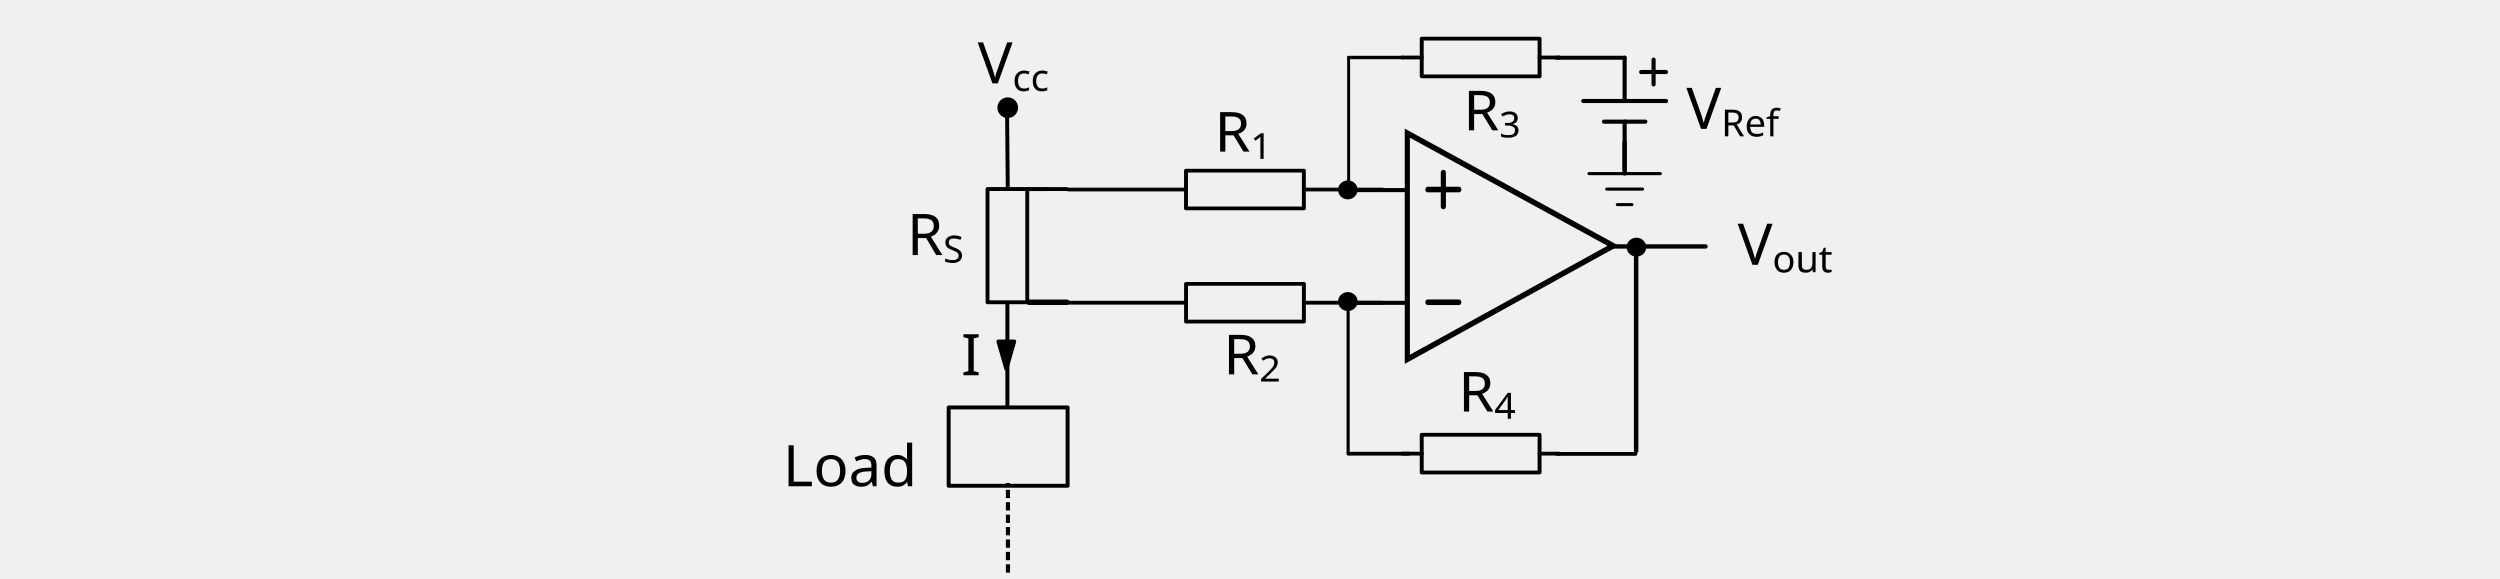
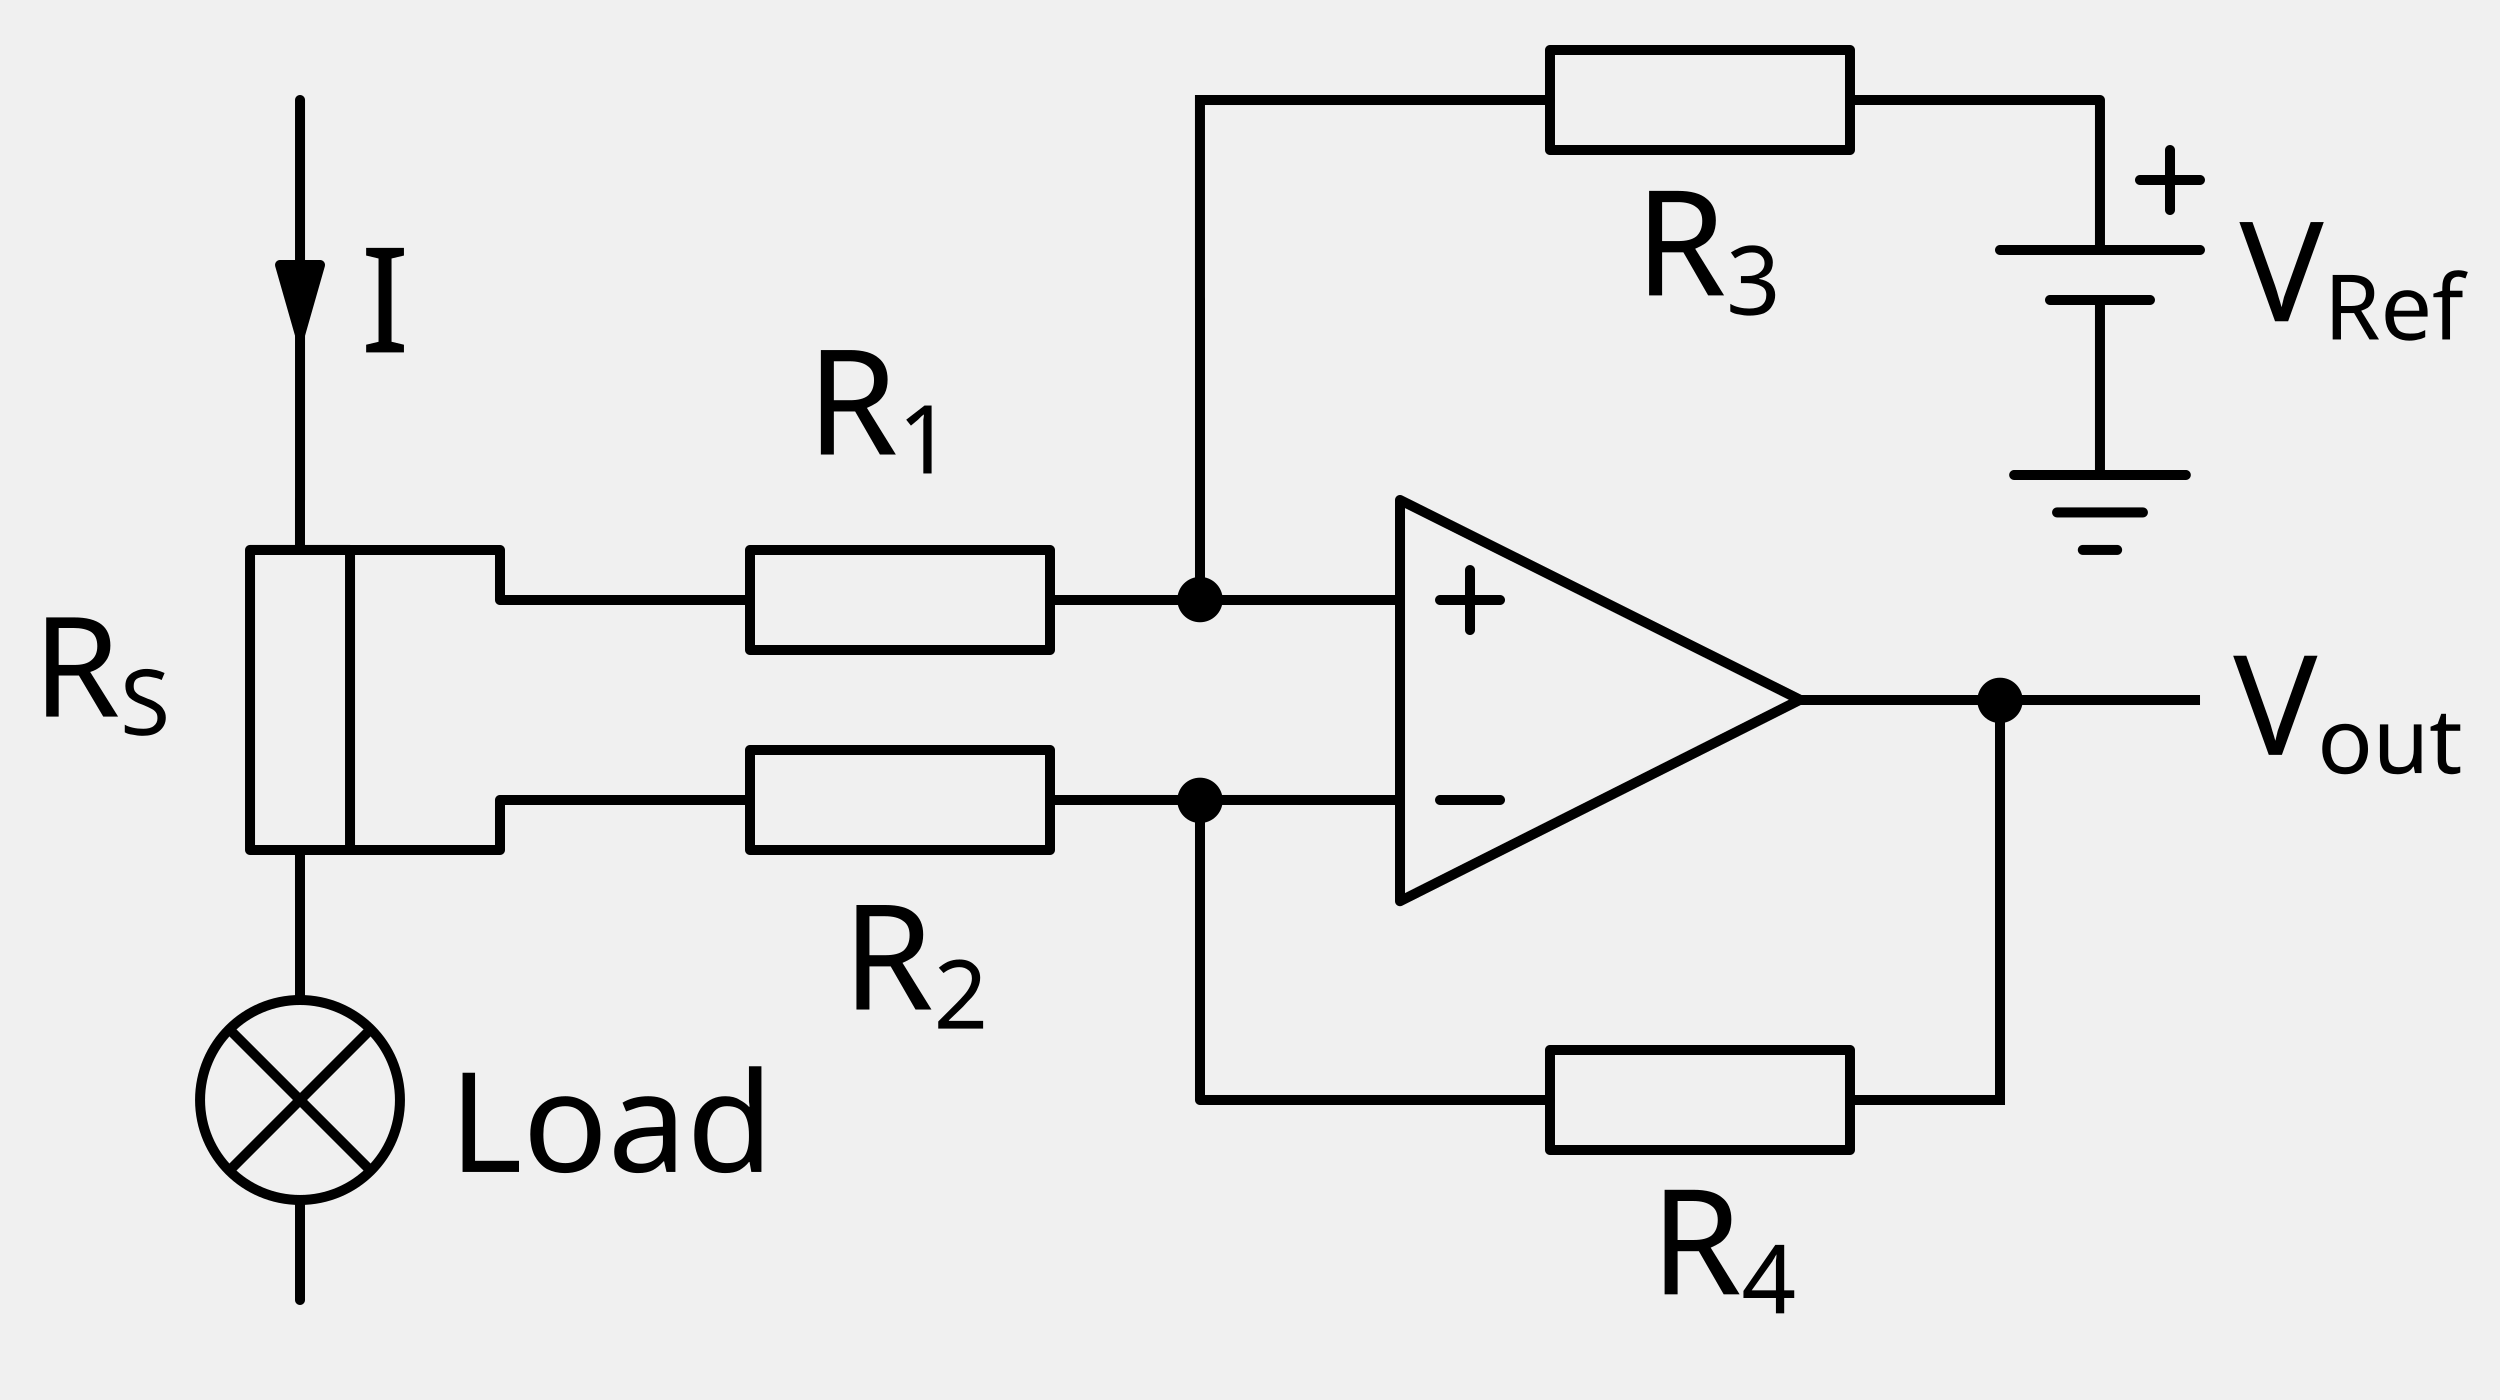
- <svg xmlns="http://www.w3.org/2000/svg" width="160mm" height="37mm" viewBox="0 0 160 37" version="1.1" id="svg5625" style="enable-background:new">
+ <svg xmlns="http://www.w3.org/2000/svg" style="enable-background:new" id="svg5625" version="1.1" viewBox="0 0 66.146 37.042" height="140" width="250">
  <defs id="defs5619">
-     <marker orient="auto" refY="0" refX="0" id="DotS" style="overflow:visible">
-       <path id="path16850" d="m -2.5,-1 c 0,2.76 -2.24,5 -5,5 -2.76,0 -5,-2.24 -5,-5 0,-2.76 2.24,-5 5,-5 2.76,0 5,2.24 5,5 z" style="fill:#000000;fill-opacity:1;fill-rule:evenodd;stroke:#000000;stroke-width:1pt;stroke-opacity:1" transform="matrix(0.2,0,0,0.2,1.48,0.2)" />
+     <marker orient="auto" refY="0" refX="0" id="marker1195" style="overflow:visible">
+       <path id="path1193" d="m -2.5,-1 c 0,2.76 -2.24,5 -5,5 -2.76,0 -5,-2.24 -5,-5 0,-2.76 2.24,-5 5,-5 2.76,0 5,2.24 5,5 z" style="fill:#000000;fill-opacity:1;fill-rule:evenodd;stroke:#000000;stroke-width:1pt;stroke-opacity:1" transform="matrix(0.4,0,0,0.4,2.96,0.4)" />
    </marker>
-     <marker orient="auto" refY="0" refX="0" id="DotM" style="overflow:visible">
-       <path id="path16847" d="m -2.5,-1 c 0,2.76 -2.24,5 -5,5 -2.76,0 -5,-2.24 -5,-5 0,-2.76 2.24,-5 5,-5 2.76,0 5,2.24 5,5 z" style="fill:#000000;fill-opacity:1;fill-rule:evenodd;stroke:#000000;stroke-width:1pt;stroke-opacity:1" transform="matrix(0.4,0,0,0.4,2.96,0.4)" />
+     <marker style="overflow:visible" id="DotS" refX="0" refY="0" orient="auto">
+       <path transform="matrix(0.2,0,0,0.2,1.48,0.2)" style="fill:#000000;fill-opacity:1;fill-rule:evenodd;stroke:#000000;stroke-width:1pt;stroke-opacity:1" d="m -2.5,-1 c 0,2.76 -2.24,5 -5,5 -2.76,0 -5,-2.24 -5,-5 0,-2.76 2.24,-5 5,-5 2.76,0 5,2.24 5,5 z" id="path16850" />
+     </marker>
+     <marker style="overflow:visible" id="DotM" refX="0" refY="0" orient="auto">
+       <path transform="matrix(0.4,0,0,0.4,2.96,0.4)" style="fill:#000000;fill-opacity:1;fill-rule:evenodd;stroke:#000000;stroke-width:1pt;stroke-opacity:1" d="m -2.5,-1 c 0,2.76 -2.24,5 -5,5 -2.76,0 -5,-2.24 -5,-5 0,-2.76 2.24,-5 5,-5 2.76,0 5,2.24 5,5 z" id="path16847" />
+     </marker>
+     <marker orient="auto" refY="0" refX="0" id="DotM-1" style="overflow:visible">
+       <path id="path16847-7" d="m -2.5,-1 c 0,2.76 -2.24,5 -5,5 -2.76,0 -5,-2.24 -5,-5 0,-2.76 2.24,-5 5,-5 2.76,0 5,2.24 5,5 z" style="fill:#000000;fill-opacity:1;fill-rule:evenodd;stroke:#000000;stroke-width:1pt;stroke-opacity:1" transform="matrix(0.4,0,0,0.4,2.96,0.4)" />
    </marker>
  </defs>
-   <g id="layer2" style="display:inline" transform="translate(0,-269.6878)">
-     <text xml:space="preserve" style="font-style:normal;font-weight:normal;font-size:65%;line-height:1.25;font-family:sans-serif;letter-spacing:0px;word-spacing:0px;baseline-shift:super;display:inline;fill:#000000;fill-opacity:1;stroke:none;stroke-width:0.265;stroke-miterlimit:4;stroke-dasharray:none;enable-background:new" x="86.843" y="296.394" id="text17220-0">
-       <tspan id="tspan17218-5" x="86.843" y="303.295" style="font-style:normal;font-variant:normal;font-weight:normal;font-stretch:normal;font-size:65%;font-family:sans-serif;-inkscape-font-specification:sans-serif;baseline-shift:super;stroke-width:0.265;stroke-miterlimit:4;stroke-dasharray:none" />
-     </text>
-     <text xml:space="preserve" style="font-style:normal;font-weight:normal;font-size:10.583px;line-height:1.25;font-family:sans-serif;letter-spacing:0px;word-spacing:0px;fill:#000000;fill-opacity:1;stroke:none;stroke-width:0.265" x="55.562" y="280.229" id="text78">
-       <tspan id="tspan76" x="55.562" y="289.593" style="stroke-width:0.265" />
-     </text>
-   </g>
-   <g id="layer1" transform="translate(0,-269.6878)">
-     <rect x="281.786" y="-65.744" width="7.248" height="2.542" style="color:#000000;display:inline;fill:none;stroke:#000000;stroke-width:0.248;stroke-linecap:round;stroke-linejoin:round;stroke-miterlimit:4;stroke-dasharray:none;stroke-dashoffset:1.76;enable-background:new" id="rect10224-9-8-2-43-72-6-2-6-3-9-5-66-1-29-5-3-6" transform="rotate(90)" />
-     <text xml:space="preserve" style="font-style:normal;font-weight:normal;font-size:4.035px;line-height:1.25;font-family:sans-serif;letter-spacing:0px;word-spacing:0px;display:inline;fill:#000000;fill-opacity:1;stroke:none;stroke-width:0.252;stroke-miterlimit:4;stroke-dasharray:none;enable-background:new" x="57.694" y="287.761" id="text17220-0-6-93" transform="scale(1.006118,0.9939187)">
-       <tspan id="tspan17218-5-7-74" x="57.694" y="287.761" style="font-style:normal;font-variant:normal;font-weight:normal;font-stretch:normal;font-size:3.699px;font-family:sans-serif;-inkscape-font-specification:sans-serif;stroke-width:0.252;stroke-miterlimit:4;stroke-dasharray:none">R<tspan style="font-size:2.404px;baseline-shift:sub;stroke-width:0.252" id="tspan90-52">S</tspan>
+   <g transform="translate(0,-269.6878)" style="display:inline" id="layer2">
+     <text id="text17220-0" y="296.394" x="86.843" style="font-style:normal;font-weight:normal;font-size:65%;line-height:1.25;font-family:sans-serif;letter-spacing:0px;word-spacing:0px;baseline-shift:super;display:inline;fill:#000000;fill-opacity:1;stroke:none;stroke-width:0.265;stroke-miterlimit:4;stroke-dasharray:none;enable-background:new" xml:space="preserve" />
+     <text id="text78" y="280.229" x="55.562" style="font-style:normal;font-weight:normal;font-size:10.583px;line-height:1.25;font-family:sans-serif;letter-spacing:0px;word-spacing:0px;fill:#000000;fill-opacity:1;stroke:none;stroke-width:0.265" xml:space="preserve" />
+     <text id="text17220-0-6-0" y="281.713" x="21.344" style="font-style:normal;font-weight:normal;font-size:4.233px;line-height:1.25;font-family:sans-serif;letter-spacing:0px;word-spacing:0px;display:inline;fill:#000000;fill-opacity:1;stroke:none;stroke-width:0.265;stroke-miterlimit:4;stroke-dasharray:none;enable-background:new" xml:space="preserve">
+       <tspan style="font-style:normal;font-variant:normal;font-weight:normal;font-stretch:normal;font-size:3.881px;font-family:sans-serif;-inkscape-font-specification:sans-serif;stroke-width:0.265;stroke-miterlimit:4;stroke-dasharray:none" y="281.713" x="21.344" id="tspan17218-5-7-2">R<tspan id="tspan1118" style="font-size:65%;baseline-shift:sub;stroke-width:0.265;stroke-miterlimit:4;stroke-dasharray:none">1</tspan>
      </tspan>
    </text>
-     <text xml:space="preserve" style="font-style:normal;font-weight:normal;font-size:4.035px;line-height:1.25;font-family:sans-serif;letter-spacing:0px;word-spacing:0px;display:inline;fill:#000000;fill-opacity:1;stroke:none;stroke-width:0.252;stroke-miterlimit:4;stroke-dasharray:none;enable-background:new" x="61.144" y="295.503" id="text17220-0-6-9" transform="scale(1.006118,0.9939187)">
-       <tspan id="tspan17218-5-7-4" x="61.144" y="295.503" style="font-style:normal;font-variant:normal;font-weight:normal;font-stretch:normal;font-size:3.699px;font-family:sans-serif;-inkscape-font-specification:sans-serif;stroke-width:0.252;stroke-miterlimit:4;stroke-dasharray:none">I</tspan>
-     </text>
-     <g id="g8207" style="display:inline;stroke-width:1;stroke-miterlimit:4;stroke-dasharray:none;enable-background:new" transform="matrix(0.2537472,0,0,0.2506703,-30.51771,277.713)">
-       <rect id="rect5426-7-71" style="fill:none;stroke:#000000;stroke-width:1;stroke-linecap:round;stroke-linejoin:round;stroke-miterlimit:4;stroke-dasharray:none" height="30" width="20" y="359.538" x="-92.013" transform="rotate(-90)" />
-     </g>
-     <path style="display:inline;fill:none;stroke:#000000;stroke-width:0.257;stroke-linecap:round;stroke-linejoin:miter;stroke-miterlimit:4;stroke-dasharray:none;stroke-opacity:1;enable-background:new" d="m 64.473,289.088 v 6.511" id="path17164-5" />
-     <path id="path5427-1-7" style="display:inline;fill-rule:evenodd;stroke:#000000;stroke-width:0.252px;stroke-linejoin:round;enable-background:new" d="m 64.911,291.542 -0.507,1.755 -0.507,-1.755 z" />
-     <path style="display:inline;fill:none;stroke:#000000;stroke-width:0.253;stroke-linecap:round;stroke-linejoin:miter;stroke-miterlimit:4;stroke-dasharray:none;stroke-opacity:1;enable-background:new" d="m 64.45,276.608 0.047,5.133" id="path17164-3-6" />
-     <path d="m 65.742,281.788 h 1.269" style="display:inline;fill:#ffffff;fill-rule:evenodd;stroke:#000000;stroke-width:0.252;stroke-linecap:round;stroke-linejoin:round;stroke-miterlimit:4;stroke-dasharray:none;enable-background:new" id="path1450-1-5-3-4-1-0-3-8-8-0-2-2-8-3-8-1" />
-     <path d="m 65.86,289.034 h 2.419" style="display:inline;fill:#ffffff;fill-rule:evenodd;stroke:#000000;stroke-width:0.348;stroke-linecap:round;stroke-linejoin:round;stroke-miterlimit:4;stroke-dasharray:none;enable-background:new" id="path1450-1-5-3-4-1-0-3-8-8-0-2-2-8-3-8-1-1" />
-     <text xml:space="preserve" style="font-style:normal;font-weight:normal;font-size:3.699px;line-height:1.25;font-family:sans-serif;letter-spacing:0px;word-spacing:0px;display:inline;fill:#000000;fill-opacity:1;stroke:none;stroke-width:0.252;enable-background:new" x="49.801" y="302.65" id="text907" transform="scale(1.006118,0.9939187)">
-       <tspan id="tspan905" x="49.801" y="302.65" style="stroke-width:0.252">Load</tspan>
-     </text>
-     <circle id="path7434-4" cy="276.58" cx="64.494" r="0.529" style="stroke:#000000;stroke-width:0.265;stroke-linecap:round;stroke-linejoin:round" />
-     <text xml:space="preserve" style="font-style:normal;font-weight:normal;font-size:3.699px;line-height:1.25;font-family:sans-serif;letter-spacing:0px;word-spacing:0px;display:inline;fill:#000000;fill-opacity:1;stroke:none;stroke-width:0.252;enable-background:new" x="62.193" y="276.709" id="text907-2" transform="scale(1.006118,0.9939187)">
-       <tspan id="tspan905-7" x="62.193" y="276.709" style="stroke-width:0.252">V<tspan style="font-size:65%;baseline-shift:sub" id="tspan352">cc</tspan>
+     <text id="text17220-0-6-7" y="296.398" x="22.286" style="font-style:normal;font-weight:normal;font-size:3.881px;line-height:1.25;font-family:sans-serif;letter-spacing:0px;word-spacing:0px;display:inline;fill:#000000;fill-opacity:1;stroke:none;stroke-width:0.265;stroke-miterlimit:4;stroke-dasharray:none;enable-background:new" xml:space="preserve">
+       <tspan style="font-style:normal;font-variant:normal;font-weight:normal;font-stretch:normal;font-size:3.881px;font-family:sans-serif;-inkscape-font-specification:sans-serif;stroke-width:0.265;stroke-miterlimit:4;stroke-dasharray:none" y="296.398" x="22.286" id="tspan17218-5-7-5">R<tspan id="tspan999" style="font-size:65%;baseline-shift:sub">2</tspan>
      </tspan>
    </text>
-     <path style="fill:none;stroke:#000000;stroke-width:0.265;stroke-linecap:butt;stroke-linejoin:miter;stroke-miterlimit:4;stroke-dasharray:0.53, 0.265;stroke-dashoffset:0;stroke-opacity:1;enable-background:new" d="m 64.509,306.334 v -5.736" id="path18307-7" />
-     <text xml:space="preserve" style="font-style:normal;font-weight:normal;font-size:3.942px;line-height:1.25;font-family:sans-serif;letter-spacing:0px;word-spacing:0px;display:inline;fill:#000000;fill-opacity:1;stroke:none;stroke-width:0.246;stroke-miterlimit:4;stroke-dasharray:none;enable-background:new" x="76.184" y="285.086" id="text17220-0-6-0" transform="scale(1.020379,0.9800283)">
-       <tspan id="tspan17218-5-7-2" x="76.184" y="285.086" style="font-style:normal;font-variant:normal;font-weight:normal;font-stretch:normal;font-size:3.613px;font-family:sans-serif;-inkscape-font-specification:sans-serif;stroke-width:0.246;stroke-miterlimit:4;stroke-dasharray:none">R<tspan style="font-size:2.349px;baseline-shift:sub;stroke-width:0.246" id="tspan1118">1</tspan>
+     <text id="text17220-0-6-2" y="277.505" x="43.256" style="font-style:normal;font-weight:normal;font-size:4.233px;line-height:1.25;font-family:sans-serif;letter-spacing:0px;word-spacing:0px;display:inline;fill:#000000;fill-opacity:1;stroke:none;stroke-width:0.265;stroke-miterlimit:4;stroke-dasharray:none;enable-background:new" xml:space="preserve">
+       <tspan style="font-style:normal;font-variant:normal;font-weight:normal;font-stretch:normal;font-size:3.881px;font-family:sans-serif;-inkscape-font-specification:sans-serif;stroke-width:0.265;stroke-miterlimit:4;stroke-dasharray:none" y="277.505" x="43.256" id="tspan17218-5-7-28">R<tspan id="tspan1122" style="font-size:65%;baseline-shift:sub;stroke-width:0.265;stroke-miterlimit:4;stroke-dasharray:none">3</tspan>
      </tspan>
    </text>
-     <text xml:space="preserve" style="font-style:normal;font-weight:normal;font-size:3.942px;line-height:1.25;font-family:sans-serif;letter-spacing:0px;word-spacing:0px;display:inline;fill:#000000;fill-opacity:1;stroke:none;stroke-width:0.246;stroke-miterlimit:4;stroke-dasharray:none;enable-background:new" x="76.74" y="299.628" id="text17220-0-6-7" transform="scale(1.020379,0.9800283)">
-       <tspan id="tspan17218-5-7-5" x="76.74" y="299.628" style="font-style:normal;font-variant:normal;font-weight:normal;font-stretch:normal;font-size:3.613px;font-family:sans-serif;-inkscape-font-specification:sans-serif;stroke-width:0.246;stroke-miterlimit:4;stroke-dasharray:none">R<tspan style="font-size:2.349px;baseline-shift:sub;stroke-width:0.246" id="tspan1120">2</tspan>
+     <text id="text17220-0-6-3" y="303.933" x="43.669" style="font-style:normal;font-weight:normal;font-size:4.233px;line-height:1.25;font-family:sans-serif;letter-spacing:0px;word-spacing:0px;display:inline;fill:#000000;fill-opacity:1;stroke:none;stroke-width:0.265;stroke-miterlimit:4;stroke-dasharray:none;enable-background:new" xml:space="preserve">
+       <tspan style="font-style:normal;font-variant:normal;font-weight:normal;font-stretch:normal;font-size:3.881px;font-family:sans-serif;-inkscape-font-specification:sans-serif;stroke-width:0.265;stroke-miterlimit:4;stroke-dasharray:none" y="303.933" x="43.669" id="tspan17218-5-7-6">R<tspan id="tspan1124" style="font-size:65%;baseline-shift:sub;stroke-width:0.265;stroke-miterlimit:4;stroke-dasharray:none">4</tspan>
      </tspan>
    </text>
-     <text xml:space="preserve" style="font-style:normal;font-weight:normal;font-size:3.942px;line-height:1.25;font-family:sans-serif;letter-spacing:0px;word-spacing:0px;display:inline;fill:#000000;fill-opacity:1;stroke:none;stroke-width:0.246;stroke-miterlimit:4;stroke-dasharray:none;enable-background:new" x="91.477" y="302.056" id="text17220-0-6-3" transform="scale(1.020379,0.9800283)">
-       <tspan id="tspan17218-5-7-6" x="91.477" y="302.056" style="font-style:normal;font-variant:normal;font-weight:normal;font-stretch:normal;font-size:3.613px;font-family:sans-serif;-inkscape-font-specification:sans-serif;stroke-width:0.246;stroke-miterlimit:4;stroke-dasharray:none">R<tspan style="font-size:2.349px;baseline-shift:sub;stroke-width:0.246" id="tspan1124">4</tspan>
+     <text id="text17220-0-6-29" y="279.013" x="9.531" style="font-style:normal;font-weight:normal;font-size:4.233px;line-height:1.25;font-family:sans-serif;letter-spacing:0px;word-spacing:0px;display:inline;fill:#000000;fill-opacity:1;stroke:none;stroke-width:0.265;stroke-miterlimit:4;stroke-dasharray:none;enable-background:new" xml:space="preserve">
+       <tspan style="font-style:normal;font-variant:normal;font-weight:normal;font-stretch:normal;font-size:3.881px;font-family:sans-serif;-inkscape-font-specification:sans-serif;stroke-width:0.265;stroke-miterlimit:4;stroke-dasharray:none" y="279.013" x="9.531" id="tspan17218-5-7-3">I</tspan>
+     </text>
+     <text transform="scale(1.006118,0.9939187)" id="text907-3" y="291.436" x="58.725" style="font-style:normal;font-weight:normal;font-size:3.699px;line-height:1.25;font-family:sans-serif;letter-spacing:0px;word-spacing:0px;display:inline;fill:#000000;fill-opacity:1;stroke:none;stroke-width:0.265;stroke-miterlimit:4;stroke-dasharray:none;enable-background:new" xml:space="preserve">
+       <tspan style="stroke-width:0.265;stroke-miterlimit:4;stroke-dasharray:none" y="291.436" x="58.725" id="tspan905-6">V<tspan id="tspan306" style="font-size:2.404px;baseline-shift:sub;stroke-width:0.265;stroke-miterlimit:4;stroke-dasharray:none">out</tspan>
      </tspan>
    </text>
-     <path d="m 67.01,281.788 h 1.257" style="display:inline;fill:#ffffff;fill-rule:evenodd;stroke:#000000;stroke-width:0.246;stroke-linecap:round;stroke-linejoin:round;stroke-miterlimit:4;stroke-dasharray:none;enable-background:new" id="path1450-1-5-3-4-1-0-3-8-8-0-2-2-8-3-8-1-0" />
-     <g id="g8231" style="stroke-width:1;stroke-miterlimit:4;stroke-dasharray:none;enable-background:new" transform="matrix(0.3293732,0,0,0.3606958,-153.6676,231.3209)">
-       <path id="path6710-4" style="fill:none;stroke:#000000;stroke-width:1;stroke-miterlimit:4;stroke-dasharray:none" d="m 740,130 v 40.12 l 40,-20.14 z" />
-       <path id="path6744" style="fill:none;stroke:#000000;stroke-width:0.719;stroke-linecap:round;stroke-miterlimit:4;stroke-dasharray:none" d="M 740,140.1 H 730" />
-       <path id="path6746" style="fill:none;stroke:#000000;stroke-width:0.719;stroke-linecap:round;stroke-miterlimit:4;stroke-dasharray:none" d="M 740,160.1 H 730" />
-       <path id="path6746-8" style="fill:none;stroke:#000000;stroke-width:0.769;stroke-linecap:round;stroke-miterlimit:4;stroke-dasharray:none" d="M 797.975,150.1 H 780" />
-       <path id="path6744-5" style="fill:none;stroke:#000000;stroke-width:1;stroke-linecap:round;stroke-miterlimit:4;stroke-dasharray:none" d="m 750,140 h -6" />
-       <path id="path6744-5-7" style="fill:none;stroke:#000000;stroke-width:1;stroke-linecap:round;stroke-miterlimit:4;stroke-dasharray:none" d="m 750,160 h -6" />
-       <path id="path6744-5-75" style="fill:none;stroke:#000000;stroke-width:1;stroke-linecap:round;stroke-miterlimit:4;stroke-dasharray:none" d="m 747,143 v -6" />
-     </g>
-     <g id="g16399" style="stroke-width:1;stroke-miterlimit:4;stroke-dasharray:none;enable-background:new" transform="matrix(0.2513944,0,0,0.2414531,64.59444,264.9166)">
-       <rect id="rect10224-9-8-2-43-72-6-2-6-3-9-5-66-1-29" style="color:#000000;fill:none;stroke:#000000;stroke-width:1;stroke-linecap:round;stroke-linejoin:round;stroke-miterlimit:4;stroke-dasharray:none;stroke-dashoffset:1.76" height="10" width="30" y="95" x="45" />
-       <path id="path1450-1-5-3-4-1-0-3-3-6-5-90-3-0" style="fill:#ffffff;fill-rule:evenodd;stroke:#000000;stroke-width:1;stroke-linecap:round;stroke-linejoin:round;stroke-miterlimit:4;stroke-dasharray:none" d="M 75.01,100 H 95" />
-       <path id="path1450-1-5-3-4-1-0-3-8-8-0-2-2-8-3" style="fill:#ffffff;fill-rule:evenodd;stroke:#000000;stroke-width:1;stroke-linecap:round;stroke-linejoin:round;stroke-miterlimit:4;stroke-dasharray:none" d="M 15,100 H 45" />
-       <path id="path1450-1-5-3-4-1-0-3-3-6-5-90-3-0-79" style="fill:#ffffff;fill-rule:evenodd;stroke:#000000;stroke-width:1;stroke-linecap:round;stroke-linejoin:round;stroke-miterlimit:4;stroke-dasharray:none;enable-background:new" d="m 139.404,140.074 h 19.99" />
-     </g>
-     <g id="g16399-3" style="stroke-width:1;stroke-miterlimit:4;stroke-dasharray:none;enable-background:new" transform="matrix(0.2513944,0,0,0.2414531,79.67811,249.2222)">
-       <rect id="rect10224-9-8-2-43-72-6-2-6-3-9-5-66-1-29-6" style="color:#000000;fill:none;stroke:#000000;stroke-width:1;stroke-linecap:round;stroke-linejoin:round;stroke-miterlimit:4;stroke-dasharray:none;stroke-dashoffset:1.76" height="10" width="30" y="95" x="45" />
-       <path id="path1450-1-5-3-4-1-0-3-3-6-5-90-3-0-7" style="fill:#ffffff;fill-rule:evenodd;stroke:#000000;stroke-width:1;stroke-linecap:round;stroke-linejoin:round;stroke-miterlimit:4;stroke-dasharray:none" d="m 75.01,100 h 4.98" />
-       <path id="path1450-1-5-3-4-1-0-3-8-8-0-2-2-8-3-5" style="fill:#ffffff;fill-rule:evenodd;stroke:#000000;stroke-width:1;stroke-linecap:round;stroke-linejoin:round;stroke-miterlimit:4;stroke-dasharray:none" d="m 40,100 h 5" />
-     </g>
-     <g id="g16399-35" style="stroke-width:1;stroke-miterlimit:4;stroke-dasharray:none;enable-background:new" transform="matrix(0.2513944,0,0,0.2414531,79.67811,274.5747)">
-       <rect id="rect10224-9-8-2-43-72-6-2-6-3-9-5-66-1-29-62" style="color:#000000;fill:none;stroke:#000000;stroke-width:1;stroke-linecap:round;stroke-linejoin:round;stroke-miterlimit:4;stroke-dasharray:none;stroke-dashoffset:1.76" height="10" width="30" y="95" x="45" />
-       <path id="path1450-1-5-3-4-1-0-3-3-6-5-90-3-0-9" style="fill:#ffffff;fill-rule:evenodd;stroke:#000000;stroke-width:1;stroke-linecap:round;stroke-linejoin:round;stroke-miterlimit:4;stroke-dasharray:none" d="m 75.01,100 h 4.98" />
-       <path id="path1450-1-5-3-4-1-0-3-8-8-0-2-2-8-3-1" style="fill:#ffffff;fill-rule:evenodd;stroke:#000000;stroke-width:1;stroke-linecap:round;stroke-linejoin:round;stroke-miterlimit:4;stroke-dasharray:none" d="m 40,100 h 5" />
-     </g>
-     <g id="g16399-2" style="stroke-width:1;stroke-miterlimit:4;stroke-dasharray:none;enable-background:new" transform="matrix(0.2513944,0,0,0.2414531,64.59193,257.673)">
-       <rect id="rect10224-9-8-2-43-72-6-2-6-3-9-5-66-1-29-7" style="color:#000000;fill:none;stroke:#000000;stroke-width:1;stroke-linecap:round;stroke-linejoin:round;stroke-miterlimit:4;stroke-dasharray:none;stroke-dashoffset:1.76" height="10" width="30" y="95" x="45" />
-       <path id="path1450-1-5-3-4-1-0-3-3-6-5-90-3-0-0" style="fill:#ffffff;fill-rule:evenodd;stroke:#000000;stroke-width:1;stroke-linecap:round;stroke-linejoin:round;stroke-miterlimit:4;stroke-dasharray:none" d="M 75.01,100 H 95.01" />
-       <path id="path1450-1-5-3-4-1-0-3-8-8-0-2-2-8-3-9" style="fill:#ffffff;fill-rule:evenodd;stroke:#000000;stroke-width:1.002;stroke-linecap:round;stroke-linejoin:round;stroke-miterlimit:4;stroke-dasharray:none" d="M 15.01,100 H 45" />
-     </g>
-     <path style="fill:none;stroke:#000000;stroke-width:0.189;stroke-linecap:round;stroke-linejoin:miter;stroke-miterlimit:4;stroke-dasharray:none;stroke-opacity:1;enable-background:new" d="m 86.312,273.368 v 8.479" id="path17199-3-60" />
-     <path style="fill:none;stroke:#000000;stroke-width:0.218;stroke-linecap:round;stroke-linejoin:miter;stroke-miterlimit:4;stroke-dasharray:none;stroke-opacity:1;enable-background:new" d="m 89.762,273.367 h -3.447" id="path17199-3-62" />
-     <path style="fill:none;stroke:#000000;stroke-width:0.244;stroke-linecap:round;stroke-linejoin:miter;stroke-miterlimit:4;stroke-dasharray:none;stroke-opacity:1;enable-background:new" d="m 90.157,298.726 h -3.855" id="path17199-3-6-6" />
-     <path style="fill:none;stroke:#000000;stroke-width:0.201;stroke-linecap:round;stroke-linejoin:miter;stroke-miterlimit:4;stroke-dasharray:none;stroke-opacity:1;enable-background:new" d="m 86.279,289.058 v 9.614" id="path17199-3-60-1" />
-     <path style="fill:none;stroke:#000000;stroke-width:0.258;stroke-linecap:round;stroke-linejoin:miter;stroke-miterlimit:4;stroke-dasharray:none;stroke-opacity:1;enable-background:new" d="M 103.977,273.383 H 99.605" id="path17199-3-62-8" />
-     <path style="fill:none;stroke:#000000;stroke-width:0.286;stroke-linecap:round;stroke-linejoin:miter;stroke-miterlimit:4;stroke-dasharray:none;stroke-opacity:1;enable-background:new" d="m 104.713,285.562 v 12.98" id="path17164-2" />
-     <ellipse id="path7434-4-3" cy="281.84" cx="86.261" style="stroke:#000000;stroke-width:0.246;stroke-linecap:round;stroke-linejoin:round;enable-background:new" rx="0.503" ry="0.483" />
-     <ellipse id="path7434-4-6" cy="288.987" cx="86.261" style="stroke:#000000;stroke-width:0.246;stroke-linecap:round;stroke-linejoin:round;enable-background:new" rx="0.503" ry="0.483" />
-     <ellipse id="path7434-4-7" cy="285.506" cx="104.731" style="stroke:#000000;stroke-width:0.246;stroke-linecap:round;stroke-linejoin:round;enable-background:new" rx="0.503" ry="0.483" />
-     <text xml:space="preserve" style="font-style:normal;font-weight:normal;font-size:3.942px;line-height:1.25;font-family:sans-serif;letter-spacing:0px;word-spacing:0px;display:inline;fill:#000000;fill-opacity:1;stroke:none;stroke-width:0.246;stroke-miterlimit:4;stroke-dasharray:none;enable-background:new" x="91.791" y="283.694" id="text17220-0-6-2" transform="scale(1.020379,0.9800283)">
-       <tspan id="tspan17218-5-7-28" x="91.791" y="283.694" style="font-style:normal;font-variant:normal;font-weight:normal;font-stretch:normal;font-size:3.613px;font-family:sans-serif;-inkscape-font-specification:sans-serif;stroke-width:0.246;stroke-miterlimit:4;stroke-dasharray:none">R<tspan style="font-size:2.349px;baseline-shift:sub;stroke-width:0.246" id="tspan1122">3</tspan>
+     <text transform="scale(1.006118,0.9939187)" id="text907-3-3" y="279.893" x="58.891" style="font-style:normal;font-weight:normal;font-size:3.699px;line-height:1.25;font-family:sans-serif;letter-spacing:0px;word-spacing:0px;display:inline;fill:#000000;fill-opacity:1;stroke:none;stroke-width:0.265;stroke-miterlimit:4;stroke-dasharray:none;enable-background:new" xml:space="preserve">
+       <tspan style="stroke-width:0.265;stroke-miterlimit:4;stroke-dasharray:none" y="279.893" x="58.891" id="tspan905-6-6">V<tspan id="tspan971" style="font-size:2.404px;baseline-shift:sub;stroke-width:0.265;stroke-miterlimit:4;stroke-dasharray:none">Ref</tspan>
      </tspan>
    </text>
-     <text xml:space="preserve" style="font-style:normal;font-weight:normal;font-size:3.699px;line-height:1.25;font-family:sans-serif;letter-spacing:0px;word-spacing:0px;display:inline;fill:#000000;fill-opacity:1;stroke:none;stroke-width:0.252;enable-background:new" x="110.535" y="288.387" id="text907-3" transform="scale(1.006118,0.9939187)">
-       <tspan id="tspan905-6" x="110.535" y="288.387" style="stroke-width:0.252">V<tspan style="font-size:2.404px;baseline-shift:sub;stroke-width:0.252" id="tspan306">out</tspan>
+     <path id="path5375-6" style="fill:none;stroke:#000000;stroke-width:0.265;stroke-linecap:round;stroke-miterlimit:4;stroke-dasharray:none" d="m 53.292,282.255 h 4.541" />
+     <path id="path5375-1-7" style="fill:none;stroke:#000000;stroke-width:0.265;stroke-linecap:round;stroke-miterlimit:4;stroke-dasharray:none" d="m 54.427,283.246 h 2.271" />
+     <path id="path5375-7-5" style="fill:none;stroke:#000000;stroke-width:0.265;stroke-linecap:round;stroke-miterlimit:4;stroke-dasharray:none" d="m 55.108,284.238 h 0.908" />
+     <path id="path5375-1-1-3" style="fill:none;stroke:#000000;stroke-width:0.265;stroke-linecap:round;stroke-miterlimit:4;stroke-dasharray:none" d="m 55.562,282.255 v -4.629" />
+     <path d="m 55.562,272.334 v 3.969" style="fill:none;stroke:#000000;stroke-width:0.265;stroke-linecap:round;stroke-miterlimit:4;stroke-dasharray:none" id="path5094-5-86-76-0-7-6" />
+     <path d="M 58.208,276.302 H 52.917" style="fill:none;stroke:#000000;stroke-width:0.265;stroke-linecap:round;stroke-miterlimit:4;stroke-dasharray:none" id="path5104-8-6-7-5-72-2" />
+     <path d="M 56.885,277.625 H 54.24" style="fill:none;stroke:#000000;stroke-width:0.265;stroke-linecap:round;stroke-miterlimit:4;stroke-dasharray:none" id="path5104-8-8-9-3-7-8-1" />
+     <path d="m 58.208,274.45 h -1.587" style="fill:none;stroke:#000000;stroke-width:0.265;stroke-linecap:round;stroke-miterlimit:4;stroke-dasharray:none" id="path7431-8" />
+     <path d="m 57.415,275.244 v -1.587" style="fill:none;stroke:#000000;stroke-width:0.265;stroke-linecap:round;stroke-miterlimit:4;stroke-dasharray:none" id="path7431-9-5" />
+     <path id="path1180" d="m 50.271,288.209 h 7.938" style="fill:none;stroke:#000000;stroke-width:0.265px;stroke-linecap:butt;stroke-linejoin:miter;stroke-opacity:1" />
+     <path id="path1182" d="m 50.271,298.792 h 2.646 V 288.209" style="fill:none;stroke:#000000;stroke-width:0.265px;stroke-linecap:butt;stroke-linejoin:miter;stroke-opacity:1;marker-end:url(#marker1195)" />
+     <path id="path1184" d="m 39.687,298.792 h -7.938" style="fill:none;stroke:#000000;stroke-width:0.265px;stroke-linecap:butt;stroke-linejoin:miter;stroke-opacity:1" />
+     <path id="path1235" d="m 29.104,285.563 h 5.292" style="fill:none;stroke:#000000;stroke-width:0.265px;stroke-linecap:butt;stroke-linejoin:miter;stroke-opacity:1" />
+     <path id="path1237" d="M 34.396,290.854 H 29.104" style="fill:none;stroke:#000000;stroke-width:0.265px;stroke-linecap:butt;stroke-linejoin:miter;stroke-opacity:1" />
+     <g id="g7943" style="stroke-width:1;stroke-miterlimit:4;stroke-dasharray:none" transform="matrix(-2.6999999e-7,-0.2645833,0.2645833,-2.6999999e-7,-120.3853,428.4379)">
+       <path id="path1450-1-5-3-4-1-6-1-6-1-5-3-8" style="fill:#ffffff;fill-rule:evenodd;stroke:#000000;stroke-width:1;stroke-linecap:round;stroke-linejoin:round;stroke-miterlimit:4;stroke-dasharray:none" d="M 510,485 H 500" />
+       <ellipse id="path5396-0-3" style="fill:none;stroke:#000000;stroke-width:1;stroke-linecap:round;stroke-linejoin:round;stroke-miterlimit:4;stroke-dasharray:none" rx="9.995" ry="9.999" transform="rotate(90)" cy="-490" cx="485" />
+       <path id="path1450-1-5-3-4-1-6-1-6-1-5-3-8-0" style="fill:#ffffff;fill-rule:evenodd;stroke:#000000;stroke-width:1;stroke-linecap:round;stroke-linejoin:round;stroke-miterlimit:4;stroke-dasharray:none" d="M 480,485 H 470" />
+       <path id="path1450-1-5-3-4-1-6-1-6-1-5-3-8-3" style="fill:#ffffff;fill-rule:evenodd;stroke:#000000;stroke-width:1;stroke-linecap:round;stroke-linejoin:round;stroke-miterlimit:4;stroke-dasharray:none" d="M 497,492 483,478" />
+       <path id="path1450-1-5-3-4-1-6-1-6-1-5-3-8-3-5" style="fill:#ffffff;fill-rule:evenodd;stroke:#000000;stroke-width:1;stroke-linecap:round;stroke-linejoin:round;stroke-miterlimit:4;stroke-dasharray:none" d="m 483,492 14,-14" />
+     </g>
+     <path id="path1481" d="m 10.583,284.24 h 2.646 v 1.323 h 5.292" style="fill:none;stroke:#000000;stroke-width:0.265px;stroke-linecap:round;stroke-linejoin:round;stroke-opacity:1" />
+     <path style="display:inline;fill:none;stroke:#000000;stroke-width:0.265px;stroke-linecap:round;stroke-linejoin:round;stroke-opacity:1;enable-background:new" d="m 10.583,292.177 h 2.646 v -1.323 h 5.292" id="path1481-8" />
+   </g>
+   <g transform="translate(0,-269.6878)" id="layer1">
+     <path id="path17199" d="M 7.938,282.917 V 272.334" style="fill:none;stroke:#000000;stroke-width:0.265;stroke-linecap:round;stroke-linejoin:miter;stroke-miterlimit:4;stroke-dasharray:none;stroke-opacity:1" />
+     <path id="path17199-3-60" d="m 31.75,277.625 v 7.937" style="fill:none;stroke:#000000;stroke-width:0.265;stroke-linecap:round;stroke-linejoin:miter;stroke-miterlimit:4;stroke-dasharray:none;stroke-opacity:1;marker-end:url(#DotM);enable-background:new" />
+     <path d="m 8.467,276.699 -0.529,1.852 -0.529,-1.852 z" style="fill-rule:evenodd;stroke:#000000;stroke-width:0.265;stroke-linejoin:round;stroke-miterlimit:4;stroke-dasharray:none" id="path5427-1" />
+     <g id="g16399-0" style="stroke-width:1;stroke-miterlimit:4;stroke-dasharray:none" transform="matrix(0.2645833,0,0,0.2645833,7.937499,259.1044)">
+       <rect id="rect10224-9-8-2-43-72-6-2-6-3-9-5-66-1-29-9" style="color:#000000;fill:none;stroke:#000000;stroke-width:1;stroke-linecap:round;stroke-linejoin:round;stroke-miterlimit:4;stroke-dasharray:none;stroke-dashoffset:1.76" height="10" width="30" y="95" x="45" />
+       <path id="path1450-1-5-3-4-1-0-3-3-6-5-90-3-0-6" style="fill:#ffffff;fill-rule:evenodd;stroke:#000000;stroke-width:1;stroke-linecap:round;stroke-linejoin:round;stroke-miterlimit:4;stroke-dasharray:none" d="m 75,100 h 5" />
+       <path id="path1450-1-5-3-4-1-0-3-8-8-0-2-2-8-3" style="fill:#ffffff;fill-rule:evenodd;stroke:#000000;stroke-width:1;stroke-linecap:round;stroke-linejoin:round;stroke-miterlimit:4;stroke-dasharray:none" d="M 40,100 45,100" />
+     </g>
+     <g transform="matrix(0.2645833,0,0,0.2645833,7.937499,264.3961)" style="stroke-width:1;stroke-miterlimit:4;stroke-dasharray:none;enable-background:new" id="g16399-0-3">
+       <rect x="45" y="95" width="30" height="10" style="color:#000000;fill:none;stroke:#000000;stroke-width:1;stroke-linecap:round;stroke-linejoin:round;stroke-miterlimit:4;stroke-dasharray:none;stroke-dashoffset:1.76" id="rect10224-9-8-2-43-72-6-2-6-3-9-5-66-1-29-9-8" />
+       <path d="m 75,100 h 5" style="fill:#ffffff;fill-rule:evenodd;stroke:#000000;stroke-width:1;stroke-linecap:round;stroke-linejoin:round;stroke-miterlimit:4;stroke-dasharray:none" id="path1450-1-5-3-4-1-0-3-3-6-5-90-3-0-6-5" />
+       <path d="M 40,100 45,100" style="fill:#ffffff;fill-rule:evenodd;stroke:#000000;stroke-width:1;stroke-linecap:round;stroke-linejoin:round;stroke-miterlimit:4;stroke-dasharray:none" id="path1450-1-5-3-4-1-0-3-8-8-0-2-2-8-3-6" />
+     </g>
+     <path d="m 37.042,282.917 v 10.615 L 47.625,288.203 Z" style="fill:none;stroke:#000000;stroke-width:0.265;stroke-linecap:round;stroke-linejoin:round;stroke-miterlimit:4;stroke-dasharray:none" id="path6710-4-1" />
+     <path d="M 37.042,285.563 H 34.396" style="fill:none;stroke:#000000;stroke-width:0.265;stroke-linecap:round;stroke-miterlimit:4;stroke-dasharray:none" id="path6744-59" />
+     <path d="M 37.042,290.854 H 34.396" style="fill:none;stroke:#000000;stroke-width:0.265;stroke-linecap:round;stroke-miterlimit:4;stroke-dasharray:none" id="path6746-84" />
+     <path d="M 50.271,288.209 H 47.625" style="fill:none;stroke:#000000;stroke-width:0.265;stroke-linecap:round;stroke-miterlimit:4;stroke-dasharray:none" id="path6746-8-8" />
+     <path d="m 39.688,285.563 h -1.587" style="fill:none;stroke:#000000;stroke-width:0.265;stroke-linecap:round;stroke-miterlimit:4;stroke-dasharray:none" id="path6744-5-1" />
+     <path d="m 39.688,290.854 h -1.587" style="fill:none;stroke:#000000;stroke-width:0.265;stroke-linecap:round;stroke-miterlimit:4;stroke-dasharray:none" id="path6744-5-7-0" />
+     <path d="m 38.894,286.357 v -1.587" style="fill:none;stroke:#000000;stroke-width:0.265;stroke-linecap:round;stroke-miterlimit:4;stroke-dasharray:none" id="path6744-5-75-3" />
+     <g transform="matrix(0.2645833,0,0,0.2645833,29.10417,245.8753)" style="stroke-width:1;stroke-miterlimit:4;stroke-dasharray:none;enable-background:new" id="g16399-0-0">
+       <rect x="45" y="95" width="30" height="10" style="color:#000000;fill:none;stroke:#000000;stroke-width:1;stroke-linecap:round;stroke-linejoin:round;stroke-miterlimit:4;stroke-dasharray:none;stroke-dashoffset:1.76" id="rect10224-9-8-2-43-72-6-2-6-3-9-5-66-1-29-9-4" />
+       <path d="m 75,100 h 5" style="fill:#ffffff;fill-rule:evenodd;stroke:#000000;stroke-width:1;stroke-linecap:round;stroke-linejoin:round;stroke-miterlimit:4;stroke-dasharray:none" id="path1450-1-5-3-4-1-0-3-3-6-5-90-3-0-6-4" />
+       <path d="M 40,100 45,100" style="fill:#ffffff;fill-rule:evenodd;stroke:#000000;stroke-width:1;stroke-linecap:round;stroke-linejoin:round;stroke-miterlimit:4;stroke-dasharray:none" id="path1450-1-5-3-4-1-0-3-8-8-0-2-2-8-3-4" />
+     </g>
+     <g id="g16399-0-0-4" style="stroke-width:1;stroke-miterlimit:4;stroke-dasharray:none;enable-background:new" transform="matrix(0.2645833,0,0,0.2645833,29.10417,272.3336)">
+       <rect id="rect10224-9-8-2-43-72-6-2-6-3-9-5-66-1-29-9-4-7" style="color:#000000;fill:none;stroke:#000000;stroke-width:1;stroke-linecap:round;stroke-linejoin:round;stroke-miterlimit:4;stroke-dasharray:none;stroke-dashoffset:1.76" height="10" width="30" y="95" x="45" />
+       <path id="path1450-1-5-3-4-1-0-3-3-6-5-90-3-0-6-4-6" style="fill:#ffffff;fill-rule:evenodd;stroke:#000000;stroke-width:1;stroke-linecap:round;stroke-linejoin:round;stroke-miterlimit:4;stroke-dasharray:none" d="m 75,100 h 5" />
+       <path id="path1450-1-5-3-4-1-0-3-8-8-0-2-2-8-3-4-3" style="fill:#ffffff;fill-rule:evenodd;stroke:#000000;stroke-width:1;stroke-linecap:round;stroke-linejoin:round;stroke-miterlimit:4;stroke-dasharray:none" d="M 40,100 45,100" />
+     </g>
+     <path style="fill:none;stroke:#000000;stroke-width:0.265;stroke-linecap:round;stroke-linejoin:miter;stroke-miterlimit:4;stroke-dasharray:none;stroke-opacity:1;marker-end:url(#DotM-1);enable-background:new" d="m 31.75,298.792 -1e-6,-7.938" id="path17199-3-60-5" />
+     <path id="path1176" d="m 50.271,272.334 h 5.292" style="fill:none;stroke:#000000;stroke-width:0.265px;stroke-linecap:butt;stroke-linejoin:miter;stroke-opacity:1" />
+     <path id="path1178" d="m 39.687,272.334 h -7.938 v 5.292" style="fill:none;stroke:#000000;stroke-width:0.265px;stroke-linecap:butt;stroke-linejoin:miter;stroke-opacity:1" />
+     <text xml:space="preserve" style="font-style:normal;font-weight:normal;font-size:4.035px;line-height:1.25;font-family:sans-serif;letter-spacing:0px;word-spacing:0px;display:inline;fill:#000000;fill-opacity:1;stroke:none;stroke-width:0.252;stroke-miterlimit:4;stroke-dasharray:none;enable-background:new" x="0.855" y="290.414" id="text17220-0-6-93" transform="scale(1.006118,0.9939187)">
+       <tspan id="tspan17218-5-7-74" x="0.855" y="290.414" style="font-style:normal;font-variant:normal;font-weight:normal;font-stretch:normal;font-size:3.699px;font-family:sans-serif;-inkscape-font-specification:sans-serif;stroke-width:0.252;stroke-miterlimit:4;stroke-dasharray:none">R<tspan style="font-size:2.404px;baseline-shift:sub;stroke-width:0.252" id="tspan90-52">S</tspan>
      </tspan>
    </text>
-     <g style="display:inline;enable-background:new" transform="matrix(0.2270617,0,0,0.1983473,-9.553831,264.1974)" id="g1480">
-       <path id="path5375" style="fill:none;stroke:#000000;stroke-width:1;stroke-linecap:round;stroke-miterlimit:4;stroke-dasharray:none" d="m 490,83.701 h 20" />
-       <path id="path5375-1" style="fill:none;stroke:#000000;stroke-width:1;stroke-linecap:round;stroke-miterlimit:4;stroke-dasharray:none" d="m 495,88.701 h 10" />
-       <path id="path5375-7" style="fill:none;stroke:#000000;stroke-width:1;stroke-linecap:round;stroke-miterlimit:4;stroke-dasharray:none" d="m 498,93.701 h 4" />
-       <path id="path5375-1-1" style="fill:none;stroke:#000000;stroke-width:1.249;stroke-linecap:round;stroke-miterlimit:4;stroke-dasharray:none" d="m 500,83.701 v -10" />
-     </g>
-     <text xml:space="preserve" style="font-style:normal;font-weight:normal;font-size:3.699px;line-height:1.25;font-family:sans-serif;letter-spacing:0px;word-spacing:0px;display:inline;fill:#000000;fill-opacity:1;stroke:none;stroke-width:0.252;enable-background:new" x="107.268" y="279.637" id="text907-3-3" transform="scale(1.006118,0.9939187)">
-       <tspan id="tspan905-6-6" x="107.268" y="279.637" style="stroke-width:0.252">V<tspan style="font-size:2.404px;baseline-shift:sub;stroke-width:0.252" id="tspan971">Ref</tspan>
-       </tspan>
+     <text xml:space="preserve" style="font-style:normal;font-weight:normal;font-size:3.699px;line-height:1.25;font-family:sans-serif;letter-spacing:0px;word-spacing:0px;display:inline;fill:#000000;fill-opacity:1;stroke:none;stroke-width:0.252;enable-background:new" x="11.804" y="302.537" id="text907" transform="scale(1.006118,0.9939187)">
+       <tspan id="tspan905" x="11.804" y="302.537" style="stroke-width:0.252">Load</tspan>
    </text>
-     <g id="g8096" style="display:inline;stroke-width:1;stroke-miterlimit:4;stroke-dasharray:none;enable-background:new" transform="matrix(0,0.2645833,-0.2645833,0,291.5553,230.2466)">
-       <path id="path5094-5-86-76-0-7" style="fill:none;stroke:#000000;stroke-width:1;stroke-linecap:round;stroke-miterlimit:4;stroke-dasharray:none" d="m 163.037,708.957 h 10.456" />
-       <path id="path5104-8-6-7-5-72" style="fill:none;stroke:#000000;stroke-width:1;stroke-linecap:round;stroke-miterlimit:4;stroke-dasharray:none" d="m 173.493,698.957 v 20" />
-       <path id="path5104-8-8-9-3-7-8" style="fill:none;stroke:#000000;stroke-width:1;stroke-linecap:round;stroke-miterlimit:4;stroke-dasharray:none" d="m 178.493,703.957 v 10" />
-       <path id="path5094-5-86-76-0-7-7" style="fill:none;stroke:#000000;stroke-width:1;stroke-linecap:round;stroke-miterlimit:4;stroke-dasharray:none" d="M 178.493,708.957 H 190.022" />
-       <path id="path7431" style="fill:none;stroke:#000000;stroke-width:1;stroke-linecap:round;stroke-miterlimit:4;stroke-dasharray:none" d="m 166.493,698.957 v 6" />
-       <path id="path7431-9" style="fill:none;stroke:#000000;stroke-width:1;stroke-linecap:round;stroke-miterlimit:4;stroke-dasharray:none" d="m 169.493,701.957 h -6" />
-     </g>
+     <rect transform="rotate(-90)" x="-292.177" y="6.615" width="7.938" height="2.646" style="color:#000000;fill:none;stroke:#000000;stroke-width:0.265;stroke-linecap:round;stroke-linejoin:round;stroke-miterlimit:4;stroke-dasharray:none;stroke-dashoffset:1.76" id="rect10224-9-8-2-43-72-6-2-6-3-9-5-66-1-29-5" />
+     <path d="m 7.937,284.237 v -1.318" style="fill:#ffffff;fill-rule:evenodd;stroke:#000000;stroke-width:0.265;stroke-linecap:round;stroke-linejoin:round;stroke-miterlimit:4;stroke-dasharray:none" id="path1450-1-5-3-4-1-0-3-3-6-5-90-3-0-3" />
+     <path d="M 7.937,293.5 V 292.177" style="fill:#ffffff;fill-rule:evenodd;stroke:#000000;stroke-width:0.265;stroke-linecap:round;stroke-linejoin:round;stroke-miterlimit:4;stroke-dasharray:none" id="path1450-1-5-3-4-1-0-3-8-8-0-2-2-8-3-8-6" />
+     <path d="M 10.583,292.177 H 9.26" style="fill:#ffffff;fill-rule:evenodd;stroke:#000000;stroke-width:0.265;stroke-linecap:round;stroke-linejoin:round;stroke-miterlimit:4;stroke-dasharray:none" id="path1450-1-5-3-4-1-0-3-8-8-0-2-2-8-3-8-1-04" />
+     <path d="M 10.583,284.24 H 9.26" style="fill:#ffffff;fill-rule:evenodd;stroke:#000000;stroke-width:0.265;stroke-linecap:round;stroke-linejoin:round;stroke-miterlimit:4;stroke-dasharray:none" id="path1450-1-5-3-4-1-0-3-8-8-0-2-2-8-3-8-1-1-8" />
  </g>
</svg>
